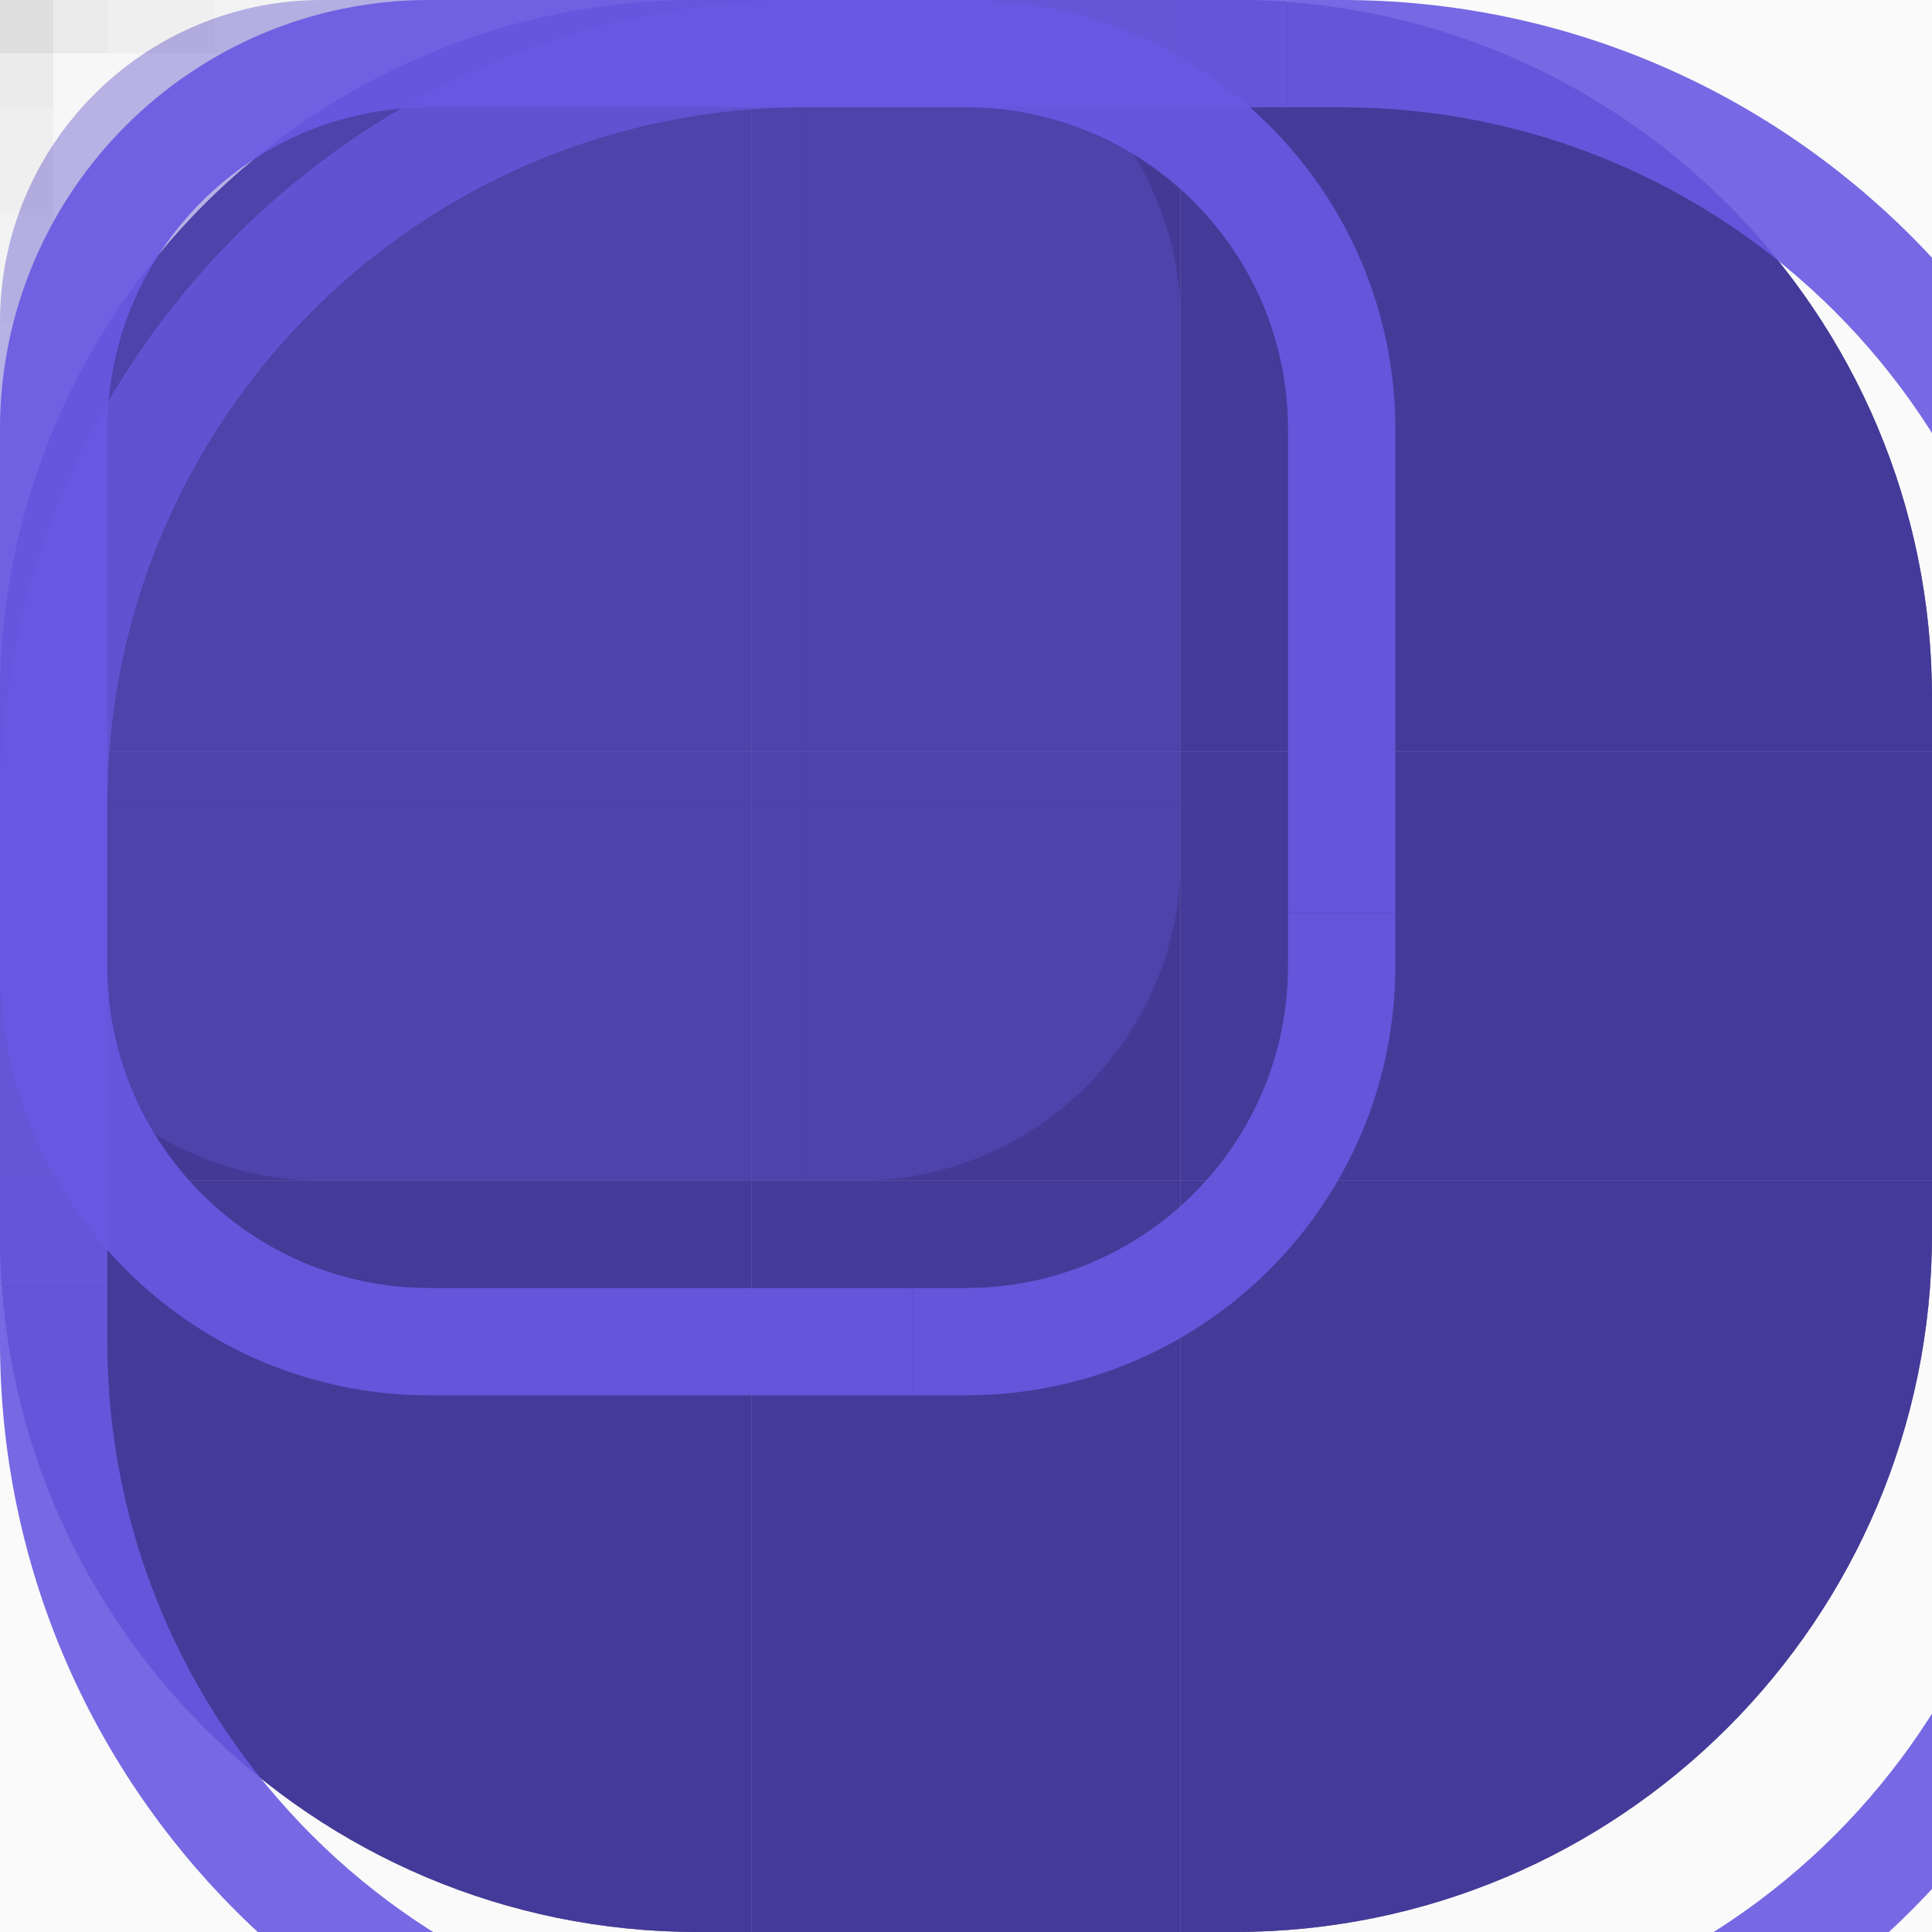
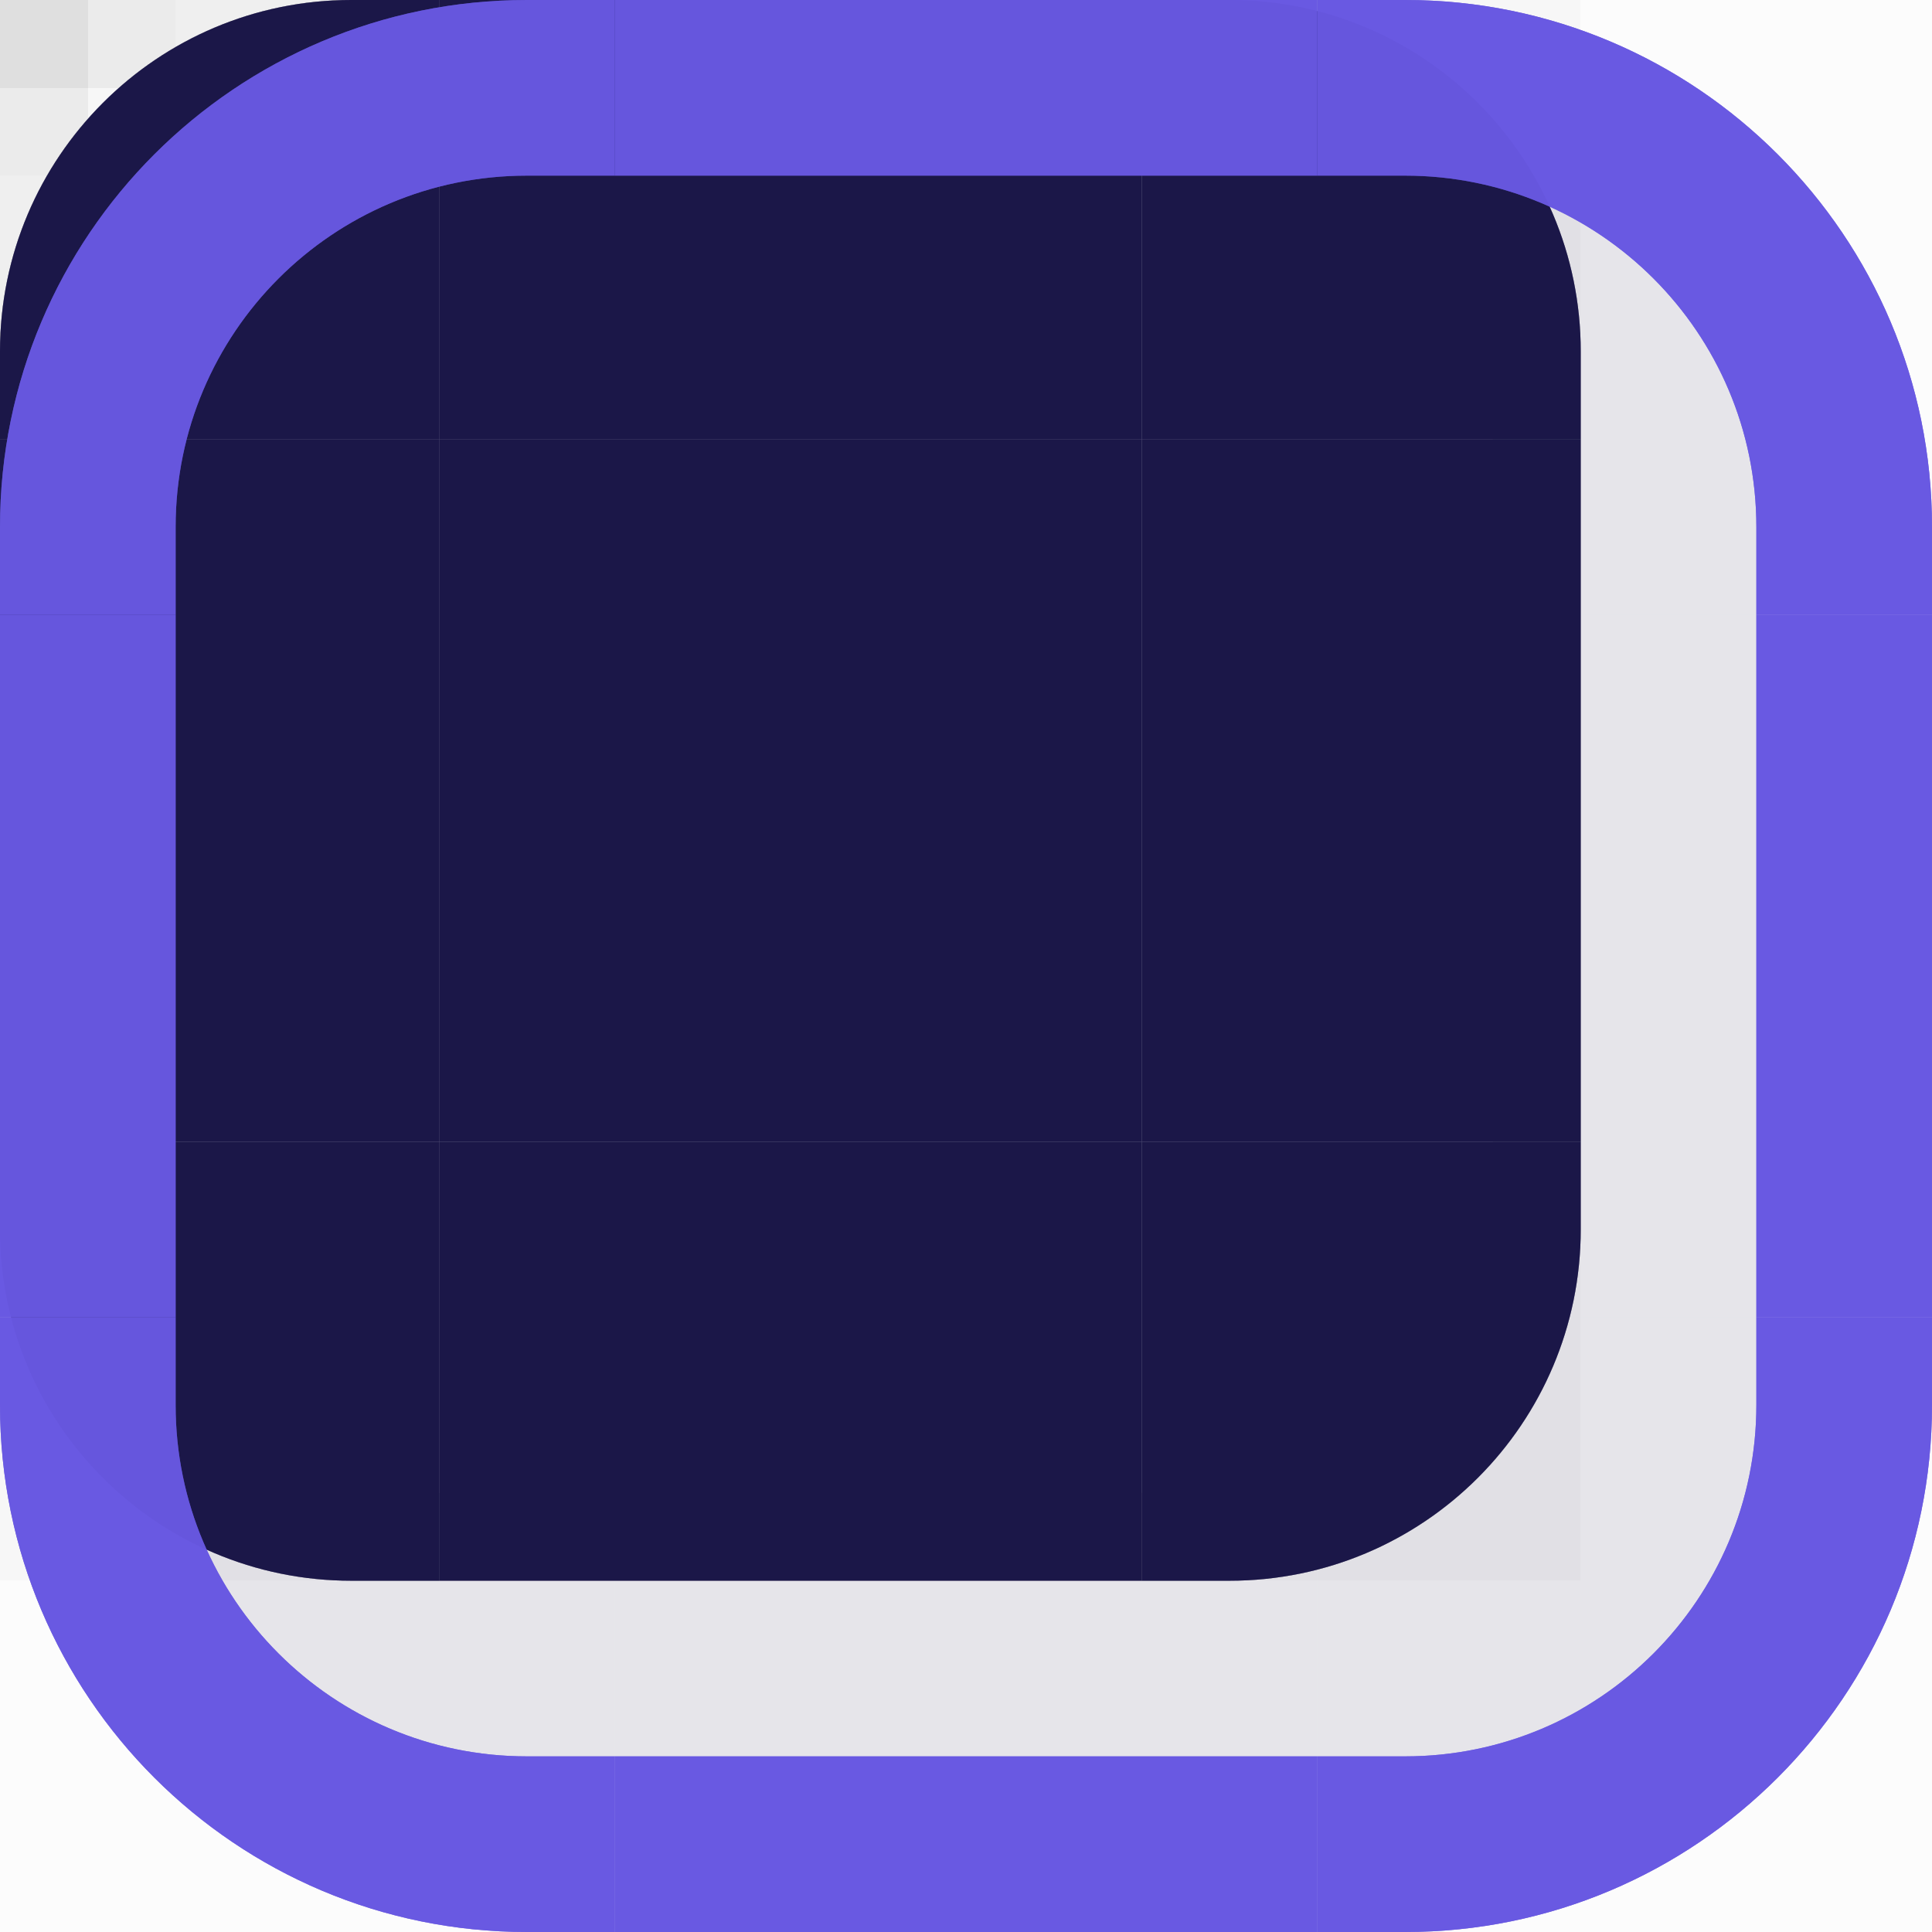
- <svg xmlns="http://www.w3.org/2000/svg" width="36" height="36" version="1.1">
+ <svg xmlns="http://www.w3.org/2000/svg" width="22" height="22" version="1.1">
  <defs>
    <style id="current-color-scheme" type="text/css">
   .ColorScheme-Text { color:#1b1748; } .ColorScheme-Background { color:#f3f2fa; }
   .ColorScheme-Highlight { color:#6858e2; } .ColorScheme-NegativeText { color:#da4453; }
   .ColorScheme-HighlightedText { color:#ffffff; } .ColorScheme-ViewBackground { color:#ffffff; }
   .ColorScheme-ButtonBackground { color:#e6e4f4; } .ColorScheme-ButtonText { color:#1b1748; }
  </style>
  </defs>
  <g id="normal-topleft">
-     <rect x="0" y="0" width="14" height="14" fill="#000" opacity="0.004" />
-     <path d="M0 14 V13 A13 13 0 0 1 13 0 H14 V14 Z" class="ColorScheme-Highlight" fill="currentColor" opacity="0.16" />
+     <rect x="0" y="0" width="5" height="5" fill="#000" opacity="0.004" />
+     <path d="M0 5 V4 A4 4 0 0 1 4 0 H5 V5 Z" class="ColorScheme-Text" fill="currentColor" opacity="0.055" />
+     <path d="M0 5 V4 A4 4 0 0 1 4 0 H5 V5 Z M1 5 V4 A3 3 0 0 1 4 1 H5 V5 Z" class="ColorScheme-Text" fill="currentColor" fill-rule="evenodd" opacity="0.22" />
  </g>
  <g id="normal-top">
-     <rect x="14" y="0" width="8" height="14" fill="#000" opacity="0.004" />
-     <path d="M14 0 H22 V14 H14 Z" class="ColorScheme-Highlight" fill="currentColor" opacity="0.16" />
+     <rect x="5" y="0" width="8" height="5" fill="#000" opacity="0.004" />
+     <path d="M5 0 H13 V5 H5 Z" class="ColorScheme-Text" fill="currentColor" opacity="0.055" />
+     <path d="M5 0 H13 V5 H5 Z M5 1 H13 V5 H5 Z" class="ColorScheme-Text" fill="currentColor" fill-rule="evenodd" opacity="0.22" />
  </g>
  <g id="normal-topright">
-     <rect x="22" y="0" width="14" height="14" fill="#000" opacity="0.004" />
-     <path d="M22 0 H23 A13 13 0 0 1 36 13 V14 H22 Z" class="ColorScheme-Highlight" fill="currentColor" opacity="0.16" />
+     <rect x="13" y="0" width="5" height="5" fill="#000" opacity="0.004" />
+     <path d="M13 0 H14 A4 4 0 0 1 18 4 V5 H13 Z" class="ColorScheme-Text" fill="currentColor" opacity="0.055" />
+     <path d="M13 0 H14 A4 4 0 0 1 18 4 V5 H13 Z M13 1 H14 A3 3 0 0 1 17 4 V5 H13 Z" class="ColorScheme-Text" fill="currentColor" fill-rule="evenodd" opacity="0.22" />
  </g>
  <g id="normal-left">
-     <rect x="0" y="14" width="14" height="8" fill="#000" opacity="0.004" />
-     <path d="M0 14 H14 V22 H0 Z" class="ColorScheme-Highlight" fill="currentColor" opacity="0.16" />
+     <rect x="0" y="5" width="5" height="8" fill="#000" opacity="0.004" />
+     <path d="M0 5 H5 V13 H0 Z" class="ColorScheme-Text" fill="currentColor" opacity="0.055" />
+     <path d="M0 5 H5 V13 H0 Z M1 5 H5 V13 H1 Z" class="ColorScheme-Text" fill="currentColor" fill-rule="evenodd" opacity="0.22" />
  </g>
  <g id="normal-center">
-     <rect x="14" y="14" width="8" height="8" fill="#000" opacity="0.004" />
-     <path d="M14 14 H22 V22 H14 Z" class="ColorScheme-Highlight" fill="currentColor" opacity="0.16" />
+     <rect x="5" y="5" width="8" height="8" fill="#000" opacity="0.004" />
+     <path d="M5 5 H13 V13 H5 Z" class="ColorScheme-Text" fill="currentColor" opacity="0.055" />
+     <path d="M5 5 H13 V13 H5 Z M5 5 H13 V13 H5 Z" class="ColorScheme-Text" fill="currentColor" fill-rule="evenodd" opacity="0.22" />
  </g>
  <g id="normal-right">
-     <rect x="22" y="14" width="14" height="8" fill="#000" opacity="0.004" />
-     <path d="M22 14 H36 V22 H22 Z" class="ColorScheme-Highlight" fill="currentColor" opacity="0.16" />
+     <rect x="13" y="5" width="5" height="8" fill="#000" opacity="0.004" />
+     <path d="M13 5 H18 V13 H13 Z" class="ColorScheme-Text" fill="currentColor" opacity="0.055" />
+     <path d="M13 5 H18 V13 H13 Z M13 5 H17 V13 H13 Z" class="ColorScheme-Text" fill="currentColor" fill-rule="evenodd" opacity="0.22" />
  </g>
  <g id="normal-bottomleft">
-     <rect x="0" y="22" width="14" height="14" fill="#000" opacity="0.004" />
-     <path d="M0 22 V23 A13 13 0 0 0 13 36 H14 V22 Z" class="ColorScheme-Highlight" fill="currentColor" opacity="0.16" />
+     <rect x="0" y="13" width="5" height="5" fill="#000" opacity="0.004" />
+     <path d="M0 13 V14 A4 4 0 0 0 4 18 H5 V13 Z" class="ColorScheme-Text" fill="currentColor" opacity="0.055" />
+     <path d="M0 13 V14 A4 4 0 0 0 4 18 H5 V13 Z M1 13 V14 A3 3 0 0 0 4 17 H5 V13 Z" class="ColorScheme-Text" fill="currentColor" fill-rule="evenodd" opacity="0.22" />
  </g>
  <g id="normal-bottom">
-     <rect x="14" y="22" width="8" height="14" fill="#000" opacity="0.004" />
-     <path d="M14 22 H22 V36 H14 Z" class="ColorScheme-Highlight" fill="currentColor" opacity="0.16" />
+     <rect x="5" y="13" width="8" height="5" fill="#000" opacity="0.004" />
+     <path d="M5 13 H13 V18 H5 Z" class="ColorScheme-Text" fill="currentColor" opacity="0.055" />
+     <path d="M5 13 H13 V18 H5 Z M5 13 H13 V17 H5 Z" class="ColorScheme-Text" fill="currentColor" fill-rule="evenodd" opacity="0.22" />
  </g>
  <g id="normal-bottomright">
-     <rect x="22" y="22" width="14" height="14" fill="#000" opacity="0.004" />
-     <path d="M22 22 V36 H23 A13 13 0 0 0 36 23 V22 Z" class="ColorScheme-Highlight" fill="currentColor" opacity="0.16" />
-   </g>
-   <rect id="normal-hint-top-margin" x="0" y="0" width="1" height="6" fill="#000" opacity="0.004" />
-   <rect id="normal-hint-bottom-margin" x="0" y="0" width="1" height="6" fill="#000" opacity="0.004" />
-   <rect id="normal-hint-left-margin" x="0" y="0" width="14" height="1" fill="#000" opacity="0.004" />
-   <rect id="normal-hint-right-margin" x="0" y="0" width="14" height="1" fill="#000" opacity="0.004" />
+     <rect x="13" y="13" width="5" height="5" fill="#000" opacity="0.004" />
+     <path d="M13 13 V18 H14 A4 4 0 0 0 18 14 V13 Z" class="ColorScheme-Text" fill="currentColor" opacity="0.055" />
+     <path d="M13 13 V18 H14 A4 4 0 0 0 18 14 V13 Z M13 13 V17 H14 A3 3 0 0 0 17 14 V13 Z" class="ColorScheme-Text" fill="currentColor" fill-rule="evenodd" opacity="0.22" />
+   </g>
+   <rect id="normal-hint-top-margin" x="0" y="0" width="1" height="5" fill="#000" opacity="0.004" />
+   <rect id="normal-hint-bottom-margin" x="0" y="0" width="1" height="5" fill="#000" opacity="0.004" />
+   <rect id="normal-hint-left-margin" x="0" y="0" width="12" height="1" fill="#000" opacity="0.004" />
+   <rect id="normal-hint-right-margin" x="0" y="0" width="12" height="1" fill="#000" opacity="0.004" />
  <g id="mask-normal-topleft">
-     <path d="M0 14 V13 A13 13 0 0 1 13 0 H14 V14 Z" class="ColorScheme-Text" fill="currentColor" opacity="1" />
+     <path d="M0 5 V4 A4 4 0 0 1 4 0 H5 V5 Z" class="ColorScheme-Text" fill="currentColor" opacity="1" />
  </g>
  <g id="mask-normal-top">
-     <path d="M14 0 H22 V14 H14 Z" class="ColorScheme-Text" fill="currentColor" opacity="1" />
+     <path d="M5 0 H13 V5 H5 Z" class="ColorScheme-Text" fill="currentColor" opacity="1" />
  </g>
  <g id="mask-normal-topright">
-     <path d="M22 0 H23 A13 13 0 0 1 36 13 V14 H22 Z" class="ColorScheme-Text" fill="currentColor" opacity="1" />
+     <path d="M13 0 H14 A4 4 0 0 1 18 4 V5 H13 Z" class="ColorScheme-Text" fill="currentColor" opacity="1" />
  </g>
  <g id="mask-normal-left">
-     <path d="M0 14 H14 V22 H0 Z" class="ColorScheme-Text" fill="currentColor" opacity="1" />
+     <path d="M0 5 H5 V13 H0 Z" class="ColorScheme-Text" fill="currentColor" opacity="1" />
  </g>
  <g id="mask-normal-center">
-     <path d="M14 14 H22 V22 H14 Z" class="ColorScheme-Text" fill="currentColor" opacity="1" />
+     <path d="M5 5 H13 V13 H5 Z" class="ColorScheme-Text" fill="currentColor" opacity="1" />
  </g>
  <g id="mask-normal-right">
-     <path d="M22 14 H36 V22 H22 Z" class="ColorScheme-Text" fill="currentColor" opacity="1" />
+     <path d="M13 5 H18 V13 H13 Z" class="ColorScheme-Text" fill="currentColor" opacity="1" />
  </g>
  <g id="mask-normal-bottomleft">
-     <path d="M0 22 V23 A13 13 0 0 0 13 36 H14 V22 Z" class="ColorScheme-Text" fill="currentColor" opacity="1" />
+     <path d="M0 13 V14 A4 4 0 0 0 4 18 H5 V13 Z" class="ColorScheme-Text" fill="currentColor" opacity="1" />
  </g>
  <g id="mask-normal-bottom">
-     <path d="M14 22 H22 V36 H14 Z" class="ColorScheme-Text" fill="currentColor" opacity="1" />
+     <path d="M5 13 H13 V18 H5 Z" class="ColorScheme-Text" fill="currentColor" opacity="1" />
  </g>
  <g id="mask-normal-bottomright">
-     <path d="M22 22 V36 H23 A13 13 0 0 0 36 23 V22 Z" class="ColorScheme-Text" fill="currentColor" opacity="1" />
+     <path d="M13 13 V18 H14 A4 4 0 0 0 18 14 V13 Z" class="ColorScheme-Text" fill="currentColor" opacity="1" />
  </g>
  <g id="hover-topleft">
-     <rect x="0" y="0" width="14" height="14" fill="#000" opacity="0.004" />
-     <path d="M0 14 V13 A13 13 0 0 1 13 0 H14 V14 Z" class="ColorScheme-Highlight" fill="currentColor" opacity="0.16" />
+     <rect x="0" y="0" width="5" height="5" fill="#000" opacity="0.004" />
+     <path d="M0 5 V4 A4 4 0 0 1 4 0 H5 V5 Z" class="ColorScheme-Text" fill="currentColor" opacity="0.055" />
  </g>
  <g id="hover-top">
-     <rect x="14" y="0" width="8" height="14" fill="#000" opacity="0.004" />
-     <path d="M14 0 H22 V14 H14 Z" class="ColorScheme-Highlight" fill="currentColor" opacity="0.16" />
+     <rect x="5" y="0" width="8" height="5" fill="#000" opacity="0.004" />
+     <path d="M5 0 H13 V5 H5 Z" class="ColorScheme-Text" fill="currentColor" opacity="0.055" />
  </g>
  <g id="hover-topright">
-     <rect x="22" y="0" width="14" height="14" fill="#000" opacity="0.004" />
-     <path d="M22 0 H23 A13 13 0 0 1 36 13 V14 H22 Z" class="ColorScheme-Highlight" fill="currentColor" opacity="0.16" />
+     <rect x="13" y="0" width="5" height="5" fill="#000" opacity="0.004" />
+     <path d="M13 0 H14 A4 4 0 0 1 18 4 V5 H13 Z" class="ColorScheme-Text" fill="currentColor" opacity="0.055" />
  </g>
  <g id="hover-left">
-     <rect x="0" y="14" width="14" height="8" fill="#000" opacity="0.004" />
-     <path d="M0 14 H14 V22 H0 Z" class="ColorScheme-Highlight" fill="currentColor" opacity="0.16" />
+     <rect x="0" y="5" width="5" height="8" fill="#000" opacity="0.004" />
+     <path d="M0 5 H5 V13 H0 Z" class="ColorScheme-Text" fill="currentColor" opacity="0.055" />
  </g>
  <g id="hover-center">
-     <rect x="14" y="14" width="8" height="8" fill="#000" opacity="0.004" />
-     <path d="M14 14 H22 V22 H14 Z" class="ColorScheme-Highlight" fill="currentColor" opacity="0.16" />
+     <rect x="5" y="5" width="8" height="8" fill="#000" opacity="0.004" />
+     <path d="M5 5 H13 V13 H5 Z" class="ColorScheme-Text" fill="currentColor" opacity="0.055" />
  </g>
  <g id="hover-right">
-     <rect x="22" y="14" width="14" height="8" fill="#000" opacity="0.004" />
-     <path d="M22 14 H36 V22 H22 Z" class="ColorScheme-Highlight" fill="currentColor" opacity="0.16" />
+     <rect x="13" y="5" width="5" height="8" fill="#000" opacity="0.004" />
+     <path d="M13 5 H18 V13 H13 Z" class="ColorScheme-Text" fill="currentColor" opacity="0.055" />
  </g>
  <g id="hover-bottomleft">
-     <rect x="0" y="22" width="14" height="14" fill="#000" opacity="0.004" />
-     <path d="M0 22 V23 A13 13 0 0 0 13 36 H14 V22 Z" class="ColorScheme-Highlight" fill="currentColor" opacity="0.16" />
+     <rect x="0" y="13" width="5" height="5" fill="#000" opacity="0.004" />
+     <path d="M0 13 V14 A4 4 0 0 0 4 18 H5 V13 Z" class="ColorScheme-Text" fill="currentColor" opacity="0.055" />
  </g>
  <g id="hover-bottom">
-     <rect x="14" y="22" width="8" height="14" fill="#000" opacity="0.004" />
-     <path d="M14 22 H22 V36 H14 Z" class="ColorScheme-Highlight" fill="currentColor" opacity="0.16" />
+     <rect x="5" y="13" width="8" height="5" fill="#000" opacity="0.004" />
+     <path d="M5 13 H13 V18 H5 Z" class="ColorScheme-Text" fill="currentColor" opacity="0.055" />
  </g>
  <g id="hover-bottomright">
-     <rect x="22" y="22" width="14" height="14" fill="#000" opacity="0.004" />
-     <path d="M22 22 V36 H23 A13 13 0 0 0 36 23 V22 Z" class="ColorScheme-Highlight" fill="currentColor" opacity="0.16" />
+     <rect x="13" y="13" width="5" height="5" fill="#000" opacity="0.004" />
+     <path d="M13 13 V18 H14 A4 4 0 0 0 18 14 V13 Z" class="ColorScheme-Text" fill="currentColor" opacity="0.055" />
  </g>
  <rect id="hover-hint-top-margin" x="0" y="0" width="1" height="1e-08" fill="#000" opacity="0.004" />
  <rect id="hover-hint-bottom-margin" x="0" y="0" width="1" height="1e-08" fill="#000" opacity="0.004" />
  <rect id="hover-hint-left-margin" x="0" y="0" width="1e-08" height="1" fill="#000" opacity="0.004" />
  <rect id="hover-hint-right-margin" x="0" y="0" width="1e-08" height="1" fill="#000" opacity="0.004" />
  <g id="pressed-topleft">
-     <rect x="0" y="0" width="14" height="14" fill="#000" opacity="0.004" />
-     <path d="M0 14 V13 A13 13 0 0 1 13 0 H14 V14 Z" class="ColorScheme-Highlight" fill="currentColor" opacity="0.45" />
+     <rect x="0" y="0" width="7" height="7" fill="#000" opacity="0.004" />
+     <path d="M0 7 V6 A6 6 0 0 1 6 0 H7 V7 Z" class="ColorScheme-Text" fill="currentColor" opacity="0.1" />
  </g>
  <g id="pressed-top">
-     <rect x="14" y="0" width="8" height="14" fill="#000" opacity="0.004" />
-     <path d="M14 0 H22 V14 H14 Z" class="ColorScheme-Highlight" fill="currentColor" opacity="0.45" />
+     <rect x="7" y="0" width="8" height="7" fill="#000" opacity="0.004" />
+     <path d="M7 0 H15 V7 H7 Z" class="ColorScheme-Text" fill="currentColor" opacity="0.1" />
  </g>
  <g id="pressed-topright">
-     <rect x="22" y="0" width="14" height="14" fill="#000" opacity="0.004" />
-     <path d="M22 0 H23 A13 13 0 0 1 36 13 V14 H22 Z" class="ColorScheme-Highlight" fill="currentColor" opacity="0.45" />
+     <rect x="15" y="0" width="7" height="7" fill="#000" opacity="0.004" />
+     <path d="M15 0 H16 A6 6 0 0 1 22 6 V7 H15 Z" class="ColorScheme-Text" fill="currentColor" opacity="0.1" />
  </g>
  <g id="pressed-left">
-     <rect x="0" y="14" width="14" height="8" fill="#000" opacity="0.004" />
-     <path d="M0 14 H14 V22 H0 Z" class="ColorScheme-Highlight" fill="currentColor" opacity="0.45" />
+     <rect x="0" y="7" width="7" height="8" fill="#000" opacity="0.004" />
+     <path d="M0 7 H7 V15 H0 Z" class="ColorScheme-Text" fill="currentColor" opacity="0.1" />
  </g>
  <g id="pressed-center">
-     <rect x="14" y="14" width="8" height="8" fill="#000" opacity="0.004" />
-     <path d="M14 14 H22 V22 H14 Z" class="ColorScheme-Highlight" fill="currentColor" opacity="0.45" />
+     <rect x="7" y="7" width="8" height="8" fill="#000" opacity="0.004" />
+     <path d="M7 7 H15 V15 H7 Z" class="ColorScheme-Text" fill="currentColor" opacity="0.1" />
  </g>
  <g id="pressed-right">
-     <rect x="22" y="14" width="14" height="8" fill="#000" opacity="0.004" />
-     <path d="M22 14 H36 V22 H22 Z" class="ColorScheme-Highlight" fill="currentColor" opacity="0.45" />
+     <rect x="15" y="7" width="7" height="8" fill="#000" opacity="0.004" />
+     <path d="M15 7 H22 V15 H15 Z" class="ColorScheme-Text" fill="currentColor" opacity="0.1" />
  </g>
  <g id="pressed-bottomleft">
-     <rect x="0" y="22" width="14" height="14" fill="#000" opacity="0.004" />
-     <path d="M0 22 V23 A13 13 0 0 0 13 36 H14 V22 Z" class="ColorScheme-Highlight" fill="currentColor" opacity="0.45" />
+     <rect x="0" y="15" width="7" height="7" fill="#000" opacity="0.004" />
+     <path d="M0 15 V16 A6 6 0 0 0 6 22 H7 V15 Z" class="ColorScheme-Text" fill="currentColor" opacity="0.1" />
  </g>
  <g id="pressed-bottom">
-     <rect x="14" y="22" width="8" height="14" fill="#000" opacity="0.004" />
-     <path d="M14 22 H22 V36 H14 Z" class="ColorScheme-Highlight" fill="currentColor" opacity="0.45" />
+     <rect x="7" y="15" width="8" height="7" fill="#000" opacity="0.004" />
+     <path d="M7 15 H15 V22 H7 Z" class="ColorScheme-Text" fill="currentColor" opacity="0.1" />
  </g>
  <g id="pressed-bottomright">
-     <rect x="22" y="22" width="14" height="14" fill="#000" opacity="0.004" />
-     <path d="M22 22 V36 H23 A13 13 0 0 0 36 23 V22 Z" class="ColorScheme-Highlight" fill="currentColor" opacity="0.45" />
-   </g>
-   <rect id="pressed-hint-top-margin" x="0" y="0" width="1" height="6" fill="#000" opacity="0.004" />
-   <rect id="pressed-hint-bottom-margin" x="0" y="0" width="1" height="6" fill="#000" opacity="0.004" />
-   <rect id="pressed-hint-left-margin" x="0" y="0" width="14" height="1" fill="#000" opacity="0.004" />
-   <rect id="pressed-hint-right-margin" x="0" y="0" width="14" height="1" fill="#000" opacity="0.004" />
+     <rect x="15" y="15" width="7" height="7" fill="#000" opacity="0.004" />
+     <path d="M15 15 V22 H16 A6 6 0 0 0 22 16 V15 Z" class="ColorScheme-Text" fill="currentColor" opacity="0.1" />
+   </g>
+   <rect id="pressed-hint-top-margin" x="0" y="0" width="1" height="5" fill="#000" opacity="0.004" />
+   <rect id="pressed-hint-bottom-margin" x="0" y="0" width="1" height="5" fill="#000" opacity="0.004" />
+   <rect id="pressed-hint-left-margin" x="0" y="0" width="12" height="1" fill="#000" opacity="0.004" />
+   <rect id="pressed-hint-right-margin" x="0" y="0" width="12" height="1" fill="#000" opacity="0.004" />
  <g id="focus-topleft">
-     <rect x="0" y="0" width="16" height="16" fill="#000" opacity="0.004" />
-     <path d="M0 16 V15 A15 15 0 0 1 15 0 H16 V16 Z M2 16 V15 A13 13 0 0 1 15 2 H16 V16 Z" class="ColorScheme-Highlight" fill="currentColor" fill-rule="evenodd" opacity="0.9" />
+     <rect x="0" y="0" width="7" height="7" fill="#000" opacity="0.004" />
+     <path d="M0 7 V6 A6 6 0 0 1 6 0 H7 V7 Z M2 7 V6 A4 4 0 0 1 6 2 H7 V7 Z" class="ColorScheme-Highlight" fill="currentColor" fill-rule="evenodd" opacity="0.9" />
  </g>
  <g id="focus-top">
-     <rect x="16" y="0" width="8" height="16" fill="#000" opacity="0.004" />
-     <path d="M16 0 H24 V16 H16 Z M16 2 H24 V16 H16 Z" class="ColorScheme-Highlight" fill="currentColor" fill-rule="evenodd" opacity="0.9" />
+     <rect x="7" y="0" width="8" height="7" fill="#000" opacity="0.004" />
+     <path d="M7 0 H15 V7 H7 Z M7 2 H15 V7 H7 Z" class="ColorScheme-Highlight" fill="currentColor" fill-rule="evenodd" opacity="0.9" />
  </g>
  <g id="focus-topright">
-     <rect x="24" y="0" width="16" height="16" fill="#000" opacity="0.004" />
-     <path d="M24 0 H25 A15 15 0 0 1 40 15 V16 H24 Z M24 2 H25 A13 13 0 0 1 38 15 V16 H24 Z" class="ColorScheme-Highlight" fill="currentColor" fill-rule="evenodd" opacity="0.9" />
+     <rect x="15" y="0" width="7" height="7" fill="#000" opacity="0.004" />
+     <path d="M15 0 H16 A6 6 0 0 1 22 6 V7 H15 Z M15 2 H16 A4 4 0 0 1 20 6 V7 H15 Z" class="ColorScheme-Highlight" fill="currentColor" fill-rule="evenodd" opacity="0.9" />
  </g>
  <g id="focus-left">
-     <rect x="0" y="16" width="16" height="8" fill="#000" opacity="0.004" />
-     <path d="M0 16 H16 V24 H0 Z M2 16 H16 V24 H2 Z" class="ColorScheme-Highlight" fill="currentColor" fill-rule="evenodd" opacity="0.9" />
+     <rect x="0" y="7" width="7" height="8" fill="#000" opacity="0.004" />
+     <path d="M0 7 H7 V15 H0 Z M2 7 H7 V15 H2 Z" class="ColorScheme-Highlight" fill="currentColor" fill-rule="evenodd" opacity="0.9" />
  </g>
  <g id="focus-center">
-     <rect x="16" y="16" width="8" height="8" fill="#000" opacity="0.004" />
-     <path d="M16 16 H24 V24 H16 Z M16 16 H24 V24 H16 Z" class="ColorScheme-Highlight" fill="currentColor" fill-rule="evenodd" opacity="0.9" />
+     <rect x="7" y="7" width="8" height="8" fill="#000" opacity="0.004" />
+     <path d="M7 7 H15 V15 H7 Z M7 7 H15 V15 H7 Z" class="ColorScheme-Highlight" fill="currentColor" fill-rule="evenodd" opacity="0.9" />
  </g>
  <g id="focus-right">
-     <rect x="24" y="16" width="16" height="8" fill="#000" opacity="0.004" />
-     <path d="M24 16 H40 V24 H24 Z M24 16 H38 V24 H24 Z" class="ColorScheme-Highlight" fill="currentColor" fill-rule="evenodd" opacity="0.9" />
+     <rect x="15" y="7" width="7" height="8" fill="#000" opacity="0.004" />
+     <path d="M15 7 H22 V15 H15 Z M15 7 H20 V15 H15 Z" class="ColorScheme-Highlight" fill="currentColor" fill-rule="evenodd" opacity="0.9" />
  </g>
  <g id="focus-bottomleft">
-     <rect x="0" y="24" width="16" height="16" fill="#000" opacity="0.004" />
-     <path d="M0 24 V25 A15 15 0 0 0 15 40 H16 V24 Z M2 24 V25 A13 13 0 0 0 15 38 H16 V24 Z" class="ColorScheme-Highlight" fill="currentColor" fill-rule="evenodd" opacity="0.9" />
+     <rect x="0" y="15" width="7" height="7" fill="#000" opacity="0.004" />
+     <path d="M0 15 V16 A6 6 0 0 0 6 22 H7 V15 Z M2 15 V16 A4 4 0 0 0 6 20 H7 V15 Z" class="ColorScheme-Highlight" fill="currentColor" fill-rule="evenodd" opacity="0.9" />
  </g>
  <g id="focus-bottom">
-     <rect x="16" y="24" width="8" height="16" fill="#000" opacity="0.004" />
-     <path d="M16 24 H24 V40 H16 Z M16 24 H24 V38 H16 Z" class="ColorScheme-Highlight" fill="currentColor" fill-rule="evenodd" opacity="0.9" />
+     <rect x="7" y="15" width="8" height="7" fill="#000" opacity="0.004" />
+     <path d="M7 15 H15 V22 H7 Z M7 15 H15 V20 H7 Z" class="ColorScheme-Highlight" fill="currentColor" fill-rule="evenodd" opacity="0.9" />
  </g>
  <g id="focus-bottomright">
-     <rect x="24" y="24" width="16" height="16" fill="#000" opacity="0.004" />
-     <path d="M24 24 V40 H25 A15 15 0 0 0 40 25 V24 Z M24 24 V38 H25 A13 13 0 0 0 38 25 V24 Z" class="ColorScheme-Highlight" fill="currentColor" fill-rule="evenodd" opacity="0.9" />
+     <rect x="15" y="15" width="7" height="7" fill="#000" opacity="0.004" />
+     <path d="M15 15 V22 H16 A6 6 0 0 0 22 16 V15 Z M15 15 V20 H16 A4 4 0 0 0 20 16 V15 Z" class="ColorScheme-Highlight" fill="currentColor" fill-rule="evenodd" opacity="0.9" />
  </g>
  <rect id="focus-hint-top-margin" x="0" y="0" width="1" height="2" fill="#000" opacity="0.004" />
  <rect id="focus-hint-bottom-margin" x="0" y="0" width="1" height="2" fill="#000" opacity="0.004" />
  <rect id="focus-hint-left-margin" x="0" y="0" width="2" height="1" fill="#000" opacity="0.004" />
  <rect id="focus-hint-right-margin" x="0" y="0" width="2" height="1" fill="#000" opacity="0.004" />
  <g id="shadow-topleft">
-     <rect x="0" y="0" width="14" height="14" fill="#000" opacity="0.004" />
+     <rect x="0" y="0" width="5" height="5" fill="#000" opacity="0.004" />
  </g>
  <g id="shadow-top">
-     <rect x="14" y="0" width="8" height="14" fill="#000" opacity="0.004" />
+     <rect x="5" y="0" width="8" height="5" fill="#000" opacity="0.004" />
  </g>
  <g id="shadow-topright">
-     <rect x="22" y="0" width="14" height="14" fill="#000" opacity="0.004" />
+     <rect x="13" y="0" width="5" height="5" fill="#000" opacity="0.004" />
  </g>
  <g id="shadow-left">
-     <rect x="0" y="14" width="14" height="8" fill="#000" opacity="0.004" />
+     <rect x="0" y="5" width="5" height="8" fill="#000" opacity="0.004" />
  </g>
  <g id="shadow-center">
-     <rect x="14" y="14" width="8" height="8" fill="#000" opacity="0.004" />
+     <rect x="5" y="5" width="8" height="8" fill="#000" opacity="0.004" />
  </g>
  <g id="shadow-right">
-     <rect x="22" y="14" width="14" height="8" fill="#000" opacity="0.004" />
+     <rect x="13" y="5" width="5" height="8" fill="#000" opacity="0.004" />
  </g>
  <g id="shadow-bottomleft">
-     <rect x="0" y="22" width="14" height="14" fill="#000" opacity="0.004" />
+     <rect x="0" y="13" width="5" height="5" fill="#000" opacity="0.004" />
  </g>
  <g id="shadow-bottom">
-     <rect x="14" y="22" width="8" height="14" fill="#000" opacity="0.004" />
+     <rect x="5" y="13" width="8" height="5" fill="#000" opacity="0.004" />
  </g>
  <g id="shadow-bottomright">
-     <rect x="22" y="22" width="14" height="14" fill="#000" opacity="0.004" />
+     <rect x="13" y="13" width="5" height="5" fill="#000" opacity="0.004" />
  </g>
  <rect id="shadow-hint-top-margin" x="0" y="0" width="1" height="1e-08" fill="#000" opacity="0.004" />
  <rect id="shadow-hint-bottom-margin" x="0" y="0" width="1" height="1e-08" fill="#000" opacity="0.004" />
  <rect id="shadow-hint-left-margin" x="0" y="0" width="1e-08" height="1" fill="#000" opacity="0.004" />
  <rect id="shadow-hint-right-margin" x="0" y="0" width="1e-08" height="1" fill="#000" opacity="0.004" />
  <g id="toolbutton-hover-topleft">
-     <rect x="0" y="0" width="7" height="7" fill="#000" opacity="0.004" />
-     <path d="M0 7 V6 A6 6 0 0 1 6 0 H7 V7 Z" class="ColorScheme-Text" fill="currentColor" opacity="0.1" />
+     <rect x="0" y="0" width="5" height="5" fill="#000" opacity="0.004" />
+     <path d="M0 5 V4 A4 4 0 0 1 4 0 H5 V5 Z" class="ColorScheme-Text" fill="currentColor" opacity="0.1" />
  </g>
  <g id="toolbutton-hover-top">
-     <rect x="7" y="0" width="8" height="7" fill="#000" opacity="0.004" />
-     <path d="M7 0 H15 V7 H7 Z" class="ColorScheme-Text" fill="currentColor" opacity="0.1" />
+     <rect x="5" y="0" width="8" height="5" fill="#000" opacity="0.004" />
+     <path d="M5 0 H13 V5 H5 Z" class="ColorScheme-Text" fill="currentColor" opacity="0.1" />
  </g>
  <g id="toolbutton-hover-topright">
-     <rect x="15" y="0" width="7" height="7" fill="#000" opacity="0.004" />
-     <path d="M15 0 H16 A6 6 0 0 1 22 6 V7 H15 Z" class="ColorScheme-Text" fill="currentColor" opacity="0.1" />
+     <rect x="13" y="0" width="5" height="5" fill="#000" opacity="0.004" />
+     <path d="M13 0 H14 A4 4 0 0 1 18 4 V5 H13 Z" class="ColorScheme-Text" fill="currentColor" opacity="0.1" />
  </g>
  <g id="toolbutton-hover-left">
-     <rect x="0" y="7" width="7" height="8" fill="#000" opacity="0.004" />
-     <path d="M0 7 H7 V15 H0 Z" class="ColorScheme-Text" fill="currentColor" opacity="0.1" />
+     <rect x="0" y="5" width="5" height="8" fill="#000" opacity="0.004" />
+     <path d="M0 5 H5 V13 H0 Z" class="ColorScheme-Text" fill="currentColor" opacity="0.1" />
  </g>
  <g id="toolbutton-hover-center">
-     <rect x="7" y="7" width="8" height="8" fill="#000" opacity="0.004" />
-     <path d="M7 7 H15 V15 H7 Z" class="ColorScheme-Text" fill="currentColor" opacity="0.1" />
+     <rect x="5" y="5" width="8" height="8" fill="#000" opacity="0.004" />
+     <path d="M5 5 H13 V13 H5 Z" class="ColorScheme-Text" fill="currentColor" opacity="0.1" />
  </g>
  <g id="toolbutton-hover-right">
-     <rect x="15" y="7" width="7" height="8" fill="#000" opacity="0.004" />
-     <path d="M15 7 H22 V15 H15 Z" class="ColorScheme-Text" fill="currentColor" opacity="0.1" />
+     <rect x="13" y="5" width="5" height="8" fill="#000" opacity="0.004" />
+     <path d="M13 5 H18 V13 H13 Z" class="ColorScheme-Text" fill="currentColor" opacity="0.1" />
  </g>
  <g id="toolbutton-hover-bottomleft">
-     <rect x="0" y="15" width="7" height="7" fill="#000" opacity="0.004" />
-     <path d="M0 15 V16 A6 6 0 0 0 6 22 H7 V15 Z" class="ColorScheme-Text" fill="currentColor" opacity="0.1" />
+     <rect x="0" y="13" width="5" height="5" fill="#000" opacity="0.004" />
+     <path d="M0 13 V14 A4 4 0 0 0 4 18 H5 V13 Z" class="ColorScheme-Text" fill="currentColor" opacity="0.1" />
  </g>
  <g id="toolbutton-hover-bottom">
-     <rect x="7" y="15" width="8" height="7" fill="#000" opacity="0.004" />
-     <path d="M7 15 H15 V22 H7 Z" class="ColorScheme-Text" fill="currentColor" opacity="0.1" />
+     <rect x="5" y="13" width="8" height="5" fill="#000" opacity="0.004" />
+     <path d="M5 13 H13 V18 H5 Z" class="ColorScheme-Text" fill="currentColor" opacity="0.1" />
  </g>
  <g id="toolbutton-hover-bottomright">
-     <rect x="15" y="15" width="7" height="7" fill="#000" opacity="0.004" />
-     <path d="M15 15 V22 H16 A6 6 0 0 0 22 16 V15 Z" class="ColorScheme-Text" fill="currentColor" opacity="0.1" />
+     <rect x="13" y="13" width="5" height="5" fill="#000" opacity="0.004" />
+     <path d="M13 13 V18 H14 A4 4 0 0 0 18 14 V13 Z" class="ColorScheme-Text" fill="currentColor" opacity="0.1" />
  </g>
  <rect id="toolbutton-hover-hint-top-margin" x="0" y="0" width="1" height="4" fill="#000" opacity="0.004" />
  <rect id="toolbutton-hover-hint-bottom-margin" x="0" y="0" width="1" height="4" fill="#000" opacity="0.004" />
  <rect id="toolbutton-hover-hint-left-margin" x="0" y="0" width="4" height="1" fill="#000" opacity="0.004" />
  <rect id="toolbutton-hover-hint-right-margin" x="0" y="0" width="4" height="1" fill="#000" opacity="0.004" />
  <g id="toolbutton-pressed-topleft">
-     <rect x="0" y="0" width="7" height="7" fill="#000" opacity="0.004" />
-     <path d="M0 7 V6 A6 6 0 0 1 6 0 H7 V7 Z" class="ColorScheme-Highlight" fill="currentColor" opacity="0.35" />
+     <rect x="0" y="0" width="5" height="5" fill="#000" opacity="0.004" />
+     <path d="M0 5 V4 A4 4 0 0 1 4 0 H5 V5 Z" class="ColorScheme-Text" fill="currentColor" opacity="0.16" />
  </g>
  <g id="toolbutton-pressed-top">
-     <rect x="7" y="0" width="8" height="7" fill="#000" opacity="0.004" />
-     <path d="M7 0 H15 V7 H7 Z" class="ColorScheme-Highlight" fill="currentColor" opacity="0.35" />
+     <rect x="5" y="0" width="8" height="5" fill="#000" opacity="0.004" />
+     <path d="M5 0 H13 V5 H5 Z" class="ColorScheme-Text" fill="currentColor" opacity="0.16" />
  </g>
  <g id="toolbutton-pressed-topright">
-     <rect x="15" y="0" width="7" height="7" fill="#000" opacity="0.004" />
-     <path d="M15 0 H16 A6 6 0 0 1 22 6 V7 H15 Z" class="ColorScheme-Highlight" fill="currentColor" opacity="0.35" />
+     <rect x="13" y="0" width="5" height="5" fill="#000" opacity="0.004" />
+     <path d="M13 0 H14 A4 4 0 0 1 18 4 V5 H13 Z" class="ColorScheme-Text" fill="currentColor" opacity="0.16" />
  </g>
  <g id="toolbutton-pressed-left">
-     <rect x="0" y="7" width="7" height="8" fill="#000" opacity="0.004" />
-     <path d="M0 7 H7 V15 H0 Z" class="ColorScheme-Highlight" fill="currentColor" opacity="0.35" />
+     <rect x="0" y="5" width="5" height="8" fill="#000" opacity="0.004" />
+     <path d="M0 5 H5 V13 H0 Z" class="ColorScheme-Text" fill="currentColor" opacity="0.16" />
  </g>
  <g id="toolbutton-pressed-center">
-     <rect x="7" y="7" width="8" height="8" fill="#000" opacity="0.004" />
-     <path d="M7 7 H15 V15 H7 Z" class="ColorScheme-Highlight" fill="currentColor" opacity="0.35" />
+     <rect x="5" y="5" width="8" height="8" fill="#000" opacity="0.004" />
+     <path d="M5 5 H13 V13 H5 Z" class="ColorScheme-Text" fill="currentColor" opacity="0.16" />
  </g>
  <g id="toolbutton-pressed-right">
-     <rect x="15" y="7" width="7" height="8" fill="#000" opacity="0.004" />
-     <path d="M15 7 H22 V15 H15 Z" class="ColorScheme-Highlight" fill="currentColor" opacity="0.35" />
+     <rect x="13" y="5" width="5" height="8" fill="#000" opacity="0.004" />
+     <path d="M13 5 H18 V13 H13 Z" class="ColorScheme-Text" fill="currentColor" opacity="0.16" />
  </g>
  <g id="toolbutton-pressed-bottomleft">
-     <rect x="0" y="15" width="7" height="7" fill="#000" opacity="0.004" />
-     <path d="M0 15 V16 A6 6 0 0 0 6 22 H7 V15 Z" class="ColorScheme-Highlight" fill="currentColor" opacity="0.35" />
+     <rect x="0" y="13" width="5" height="5" fill="#000" opacity="0.004" />
+     <path d="M0 13 V14 A4 4 0 0 0 4 18 H5 V13 Z" class="ColorScheme-Text" fill="currentColor" opacity="0.16" />
  </g>
  <g id="toolbutton-pressed-bottom">
-     <rect x="7" y="15" width="8" height="7" fill="#000" opacity="0.004" />
-     <path d="M7 15 H15 V22 H7 Z" class="ColorScheme-Highlight" fill="currentColor" opacity="0.35" />
+     <rect x="5" y="13" width="8" height="5" fill="#000" opacity="0.004" />
+     <path d="M5 13 H13 V18 H5 Z" class="ColorScheme-Text" fill="currentColor" opacity="0.16" />
  </g>
  <g id="toolbutton-pressed-bottomright">
-     <rect x="15" y="15" width="7" height="7" fill="#000" opacity="0.004" />
-     <path d="M15 15 V22 H16 A6 6 0 0 0 22 16 V15 Z" class="ColorScheme-Highlight" fill="currentColor" opacity="0.35" />
+     <rect x="13" y="13" width="5" height="5" fill="#000" opacity="0.004" />
+     <path d="M13 13 V18 H14 A4 4 0 0 0 18 14 V13 Z" class="ColorScheme-Text" fill="currentColor" opacity="0.16" />
  </g>
  <rect id="toolbutton-pressed-hint-top-margin" x="0" y="0" width="1" height="4" fill="#000" opacity="0.004" />
  <rect id="toolbutton-pressed-hint-bottom-margin" x="0" y="0" width="1" height="4" fill="#000" opacity="0.004" />
  <rect id="toolbutton-pressed-hint-left-margin" x="0" y="0" width="4" height="1" fill="#000" opacity="0.004" />
  <rect id="toolbutton-pressed-hint-right-margin" x="0" y="0" width="4" height="1" fill="#000" opacity="0.004" />
  <g id="toolbutton-focus-topleft">
-     <rect x="0" y="0" width="9" height="9" fill="#000" opacity="0.004" />
-     <path d="M0 9 V8 A8 8 0 0 1 8 0 H9 V9 Z M2 9 V8 A6 6 0 0 1 8 2 H9 V9 Z" class="ColorScheme-Highlight" fill="currentColor" fill-rule="evenodd" opacity="0.9" />
+     <rect x="0" y="0" width="7" height="7" fill="#000" opacity="0.004" />
+     <path d="M0 7 V6 A6 6 0 0 1 6 0 H7 V7 Z M2 7 V6 A4 4 0 0 1 6 2 H7 V7 Z" class="ColorScheme-Highlight" fill="currentColor" fill-rule="evenodd" opacity="0.9" />
  </g>
  <g id="toolbutton-focus-top">
-     <rect x="9" y="0" width="8" height="9" fill="#000" opacity="0.004" />
-     <path d="M9 0 H17 V9 H9 Z M9 2 H17 V9 H9 Z" class="ColorScheme-Highlight" fill="currentColor" fill-rule="evenodd" opacity="0.9" />
+     <rect x="7" y="0" width="8" height="7" fill="#000" opacity="0.004" />
+     <path d="M7 0 H15 V7 H7 Z M7 2 H15 V7 H7 Z" class="ColorScheme-Highlight" fill="currentColor" fill-rule="evenodd" opacity="0.9" />
  </g>
  <g id="toolbutton-focus-topright">
-     <rect x="17" y="0" width="9" height="9" fill="#000" opacity="0.004" />
-     <path d="M17 0 H18 A8 8 0 0 1 26 8 V9 H17 Z M17 2 H18 A6 6 0 0 1 24 8 V9 H17 Z" class="ColorScheme-Highlight" fill="currentColor" fill-rule="evenodd" opacity="0.9" />
+     <rect x="15" y="0" width="7" height="7" fill="#000" opacity="0.004" />
+     <path d="M15 0 H16 A6 6 0 0 1 22 6 V7 H15 Z M15 2 H16 A4 4 0 0 1 20 6 V7 H15 Z" class="ColorScheme-Highlight" fill="currentColor" fill-rule="evenodd" opacity="0.9" />
  </g>
  <g id="toolbutton-focus-left">
-     <rect x="0" y="9" width="9" height="8" fill="#000" opacity="0.004" />
-     <path d="M0 9 H9 V17 H0 Z M2 9 H9 V17 H2 Z" class="ColorScheme-Highlight" fill="currentColor" fill-rule="evenodd" opacity="0.9" />
+     <rect x="0" y="7" width="7" height="8" fill="#000" opacity="0.004" />
+     <path d="M0 7 H7 V15 H0 Z M2 7 H7 V15 H2 Z" class="ColorScheme-Highlight" fill="currentColor" fill-rule="evenodd" opacity="0.9" />
  </g>
  <g id="toolbutton-focus-center">
-     <rect x="9" y="9" width="8" height="8" fill="#000" opacity="0.004" />
-     <path d="M9 9 H17 V17 H9 Z M9 9 H17 V17 H9 Z" class="ColorScheme-Highlight" fill="currentColor" fill-rule="evenodd" opacity="0.9" />
+     <rect x="7" y="7" width="8" height="8" fill="#000" opacity="0.004" />
+     <path d="M7 7 H15 V15 H7 Z M7 7 H15 V15 H7 Z" class="ColorScheme-Highlight" fill="currentColor" fill-rule="evenodd" opacity="0.9" />
  </g>
  <g id="toolbutton-focus-right">
-     <rect x="17" y="9" width="9" height="8" fill="#000" opacity="0.004" />
-     <path d="M17 9 H26 V17 H17 Z M17 9 H24 V17 H17 Z" class="ColorScheme-Highlight" fill="currentColor" fill-rule="evenodd" opacity="0.9" />
+     <rect x="15" y="7" width="7" height="8" fill="#000" opacity="0.004" />
+     <path d="M15 7 H22 V15 H15 Z M15 7 H20 V15 H15 Z" class="ColorScheme-Highlight" fill="currentColor" fill-rule="evenodd" opacity="0.9" />
  </g>
  <g id="toolbutton-focus-bottomleft">
-     <rect x="0" y="17" width="9" height="9" fill="#000" opacity="0.004" />
-     <path d="M0 17 V18 A8 8 0 0 0 8 26 H9 V17 Z M2 17 V18 A6 6 0 0 0 8 24 H9 V17 Z" class="ColorScheme-Highlight" fill="currentColor" fill-rule="evenodd" opacity="0.9" />
+     <rect x="0" y="15" width="7" height="7" fill="#000" opacity="0.004" />
+     <path d="M0 15 V16 A6 6 0 0 0 6 22 H7 V15 Z M2 15 V16 A4 4 0 0 0 6 20 H7 V15 Z" class="ColorScheme-Highlight" fill="currentColor" fill-rule="evenodd" opacity="0.9" />
  </g>
  <g id="toolbutton-focus-bottom">
-     <rect x="9" y="17" width="8" height="9" fill="#000" opacity="0.004" />
-     <path d="M9 17 H17 V26 H9 Z M9 17 H17 V24 H9 Z" class="ColorScheme-Highlight" fill="currentColor" fill-rule="evenodd" opacity="0.9" />
+     <rect x="7" y="15" width="8" height="7" fill="#000" opacity="0.004" />
+     <path d="M7 15 H15 V22 H7 Z M7 15 H15 V20 H7 Z" class="ColorScheme-Highlight" fill="currentColor" fill-rule="evenodd" opacity="0.9" />
  </g>
  <g id="toolbutton-focus-bottomright">
-     <rect x="17" y="17" width="9" height="9" fill="#000" opacity="0.004" />
-     <path d="M17 17 V26 H18 A8 8 0 0 0 26 18 V17 Z M17 17 V24 H18 A6 6 0 0 0 24 18 V17 Z" class="ColorScheme-Highlight" fill="currentColor" fill-rule="evenodd" opacity="0.9" />
+     <rect x="15" y="15" width="7" height="7" fill="#000" opacity="0.004" />
+     <path d="M15 15 V22 H16 A6 6 0 0 0 22 16 V15 Z M15 15 V20 H16 A4 4 0 0 0 20 16 V15 Z" class="ColorScheme-Highlight" fill="currentColor" fill-rule="evenodd" opacity="0.9" />
  </g>
  <rect id="toolbutton-focus-hint-top-margin" x="0" y="0" width="1" height="2" fill="#000" opacity="0.004" />
  <rect id="toolbutton-focus-hint-bottom-margin" x="0" y="0" width="1" height="2" fill="#000" opacity="0.004" />
  <rect id="toolbutton-focus-hint-left-margin" x="0" y="0" width="2" height="1" fill="#000" opacity="0.004" />
  <rect id="toolbutton-focus-hint-right-margin" x="0" y="0" width="2" height="1" fill="#000" opacity="0.004" />
</svg>
